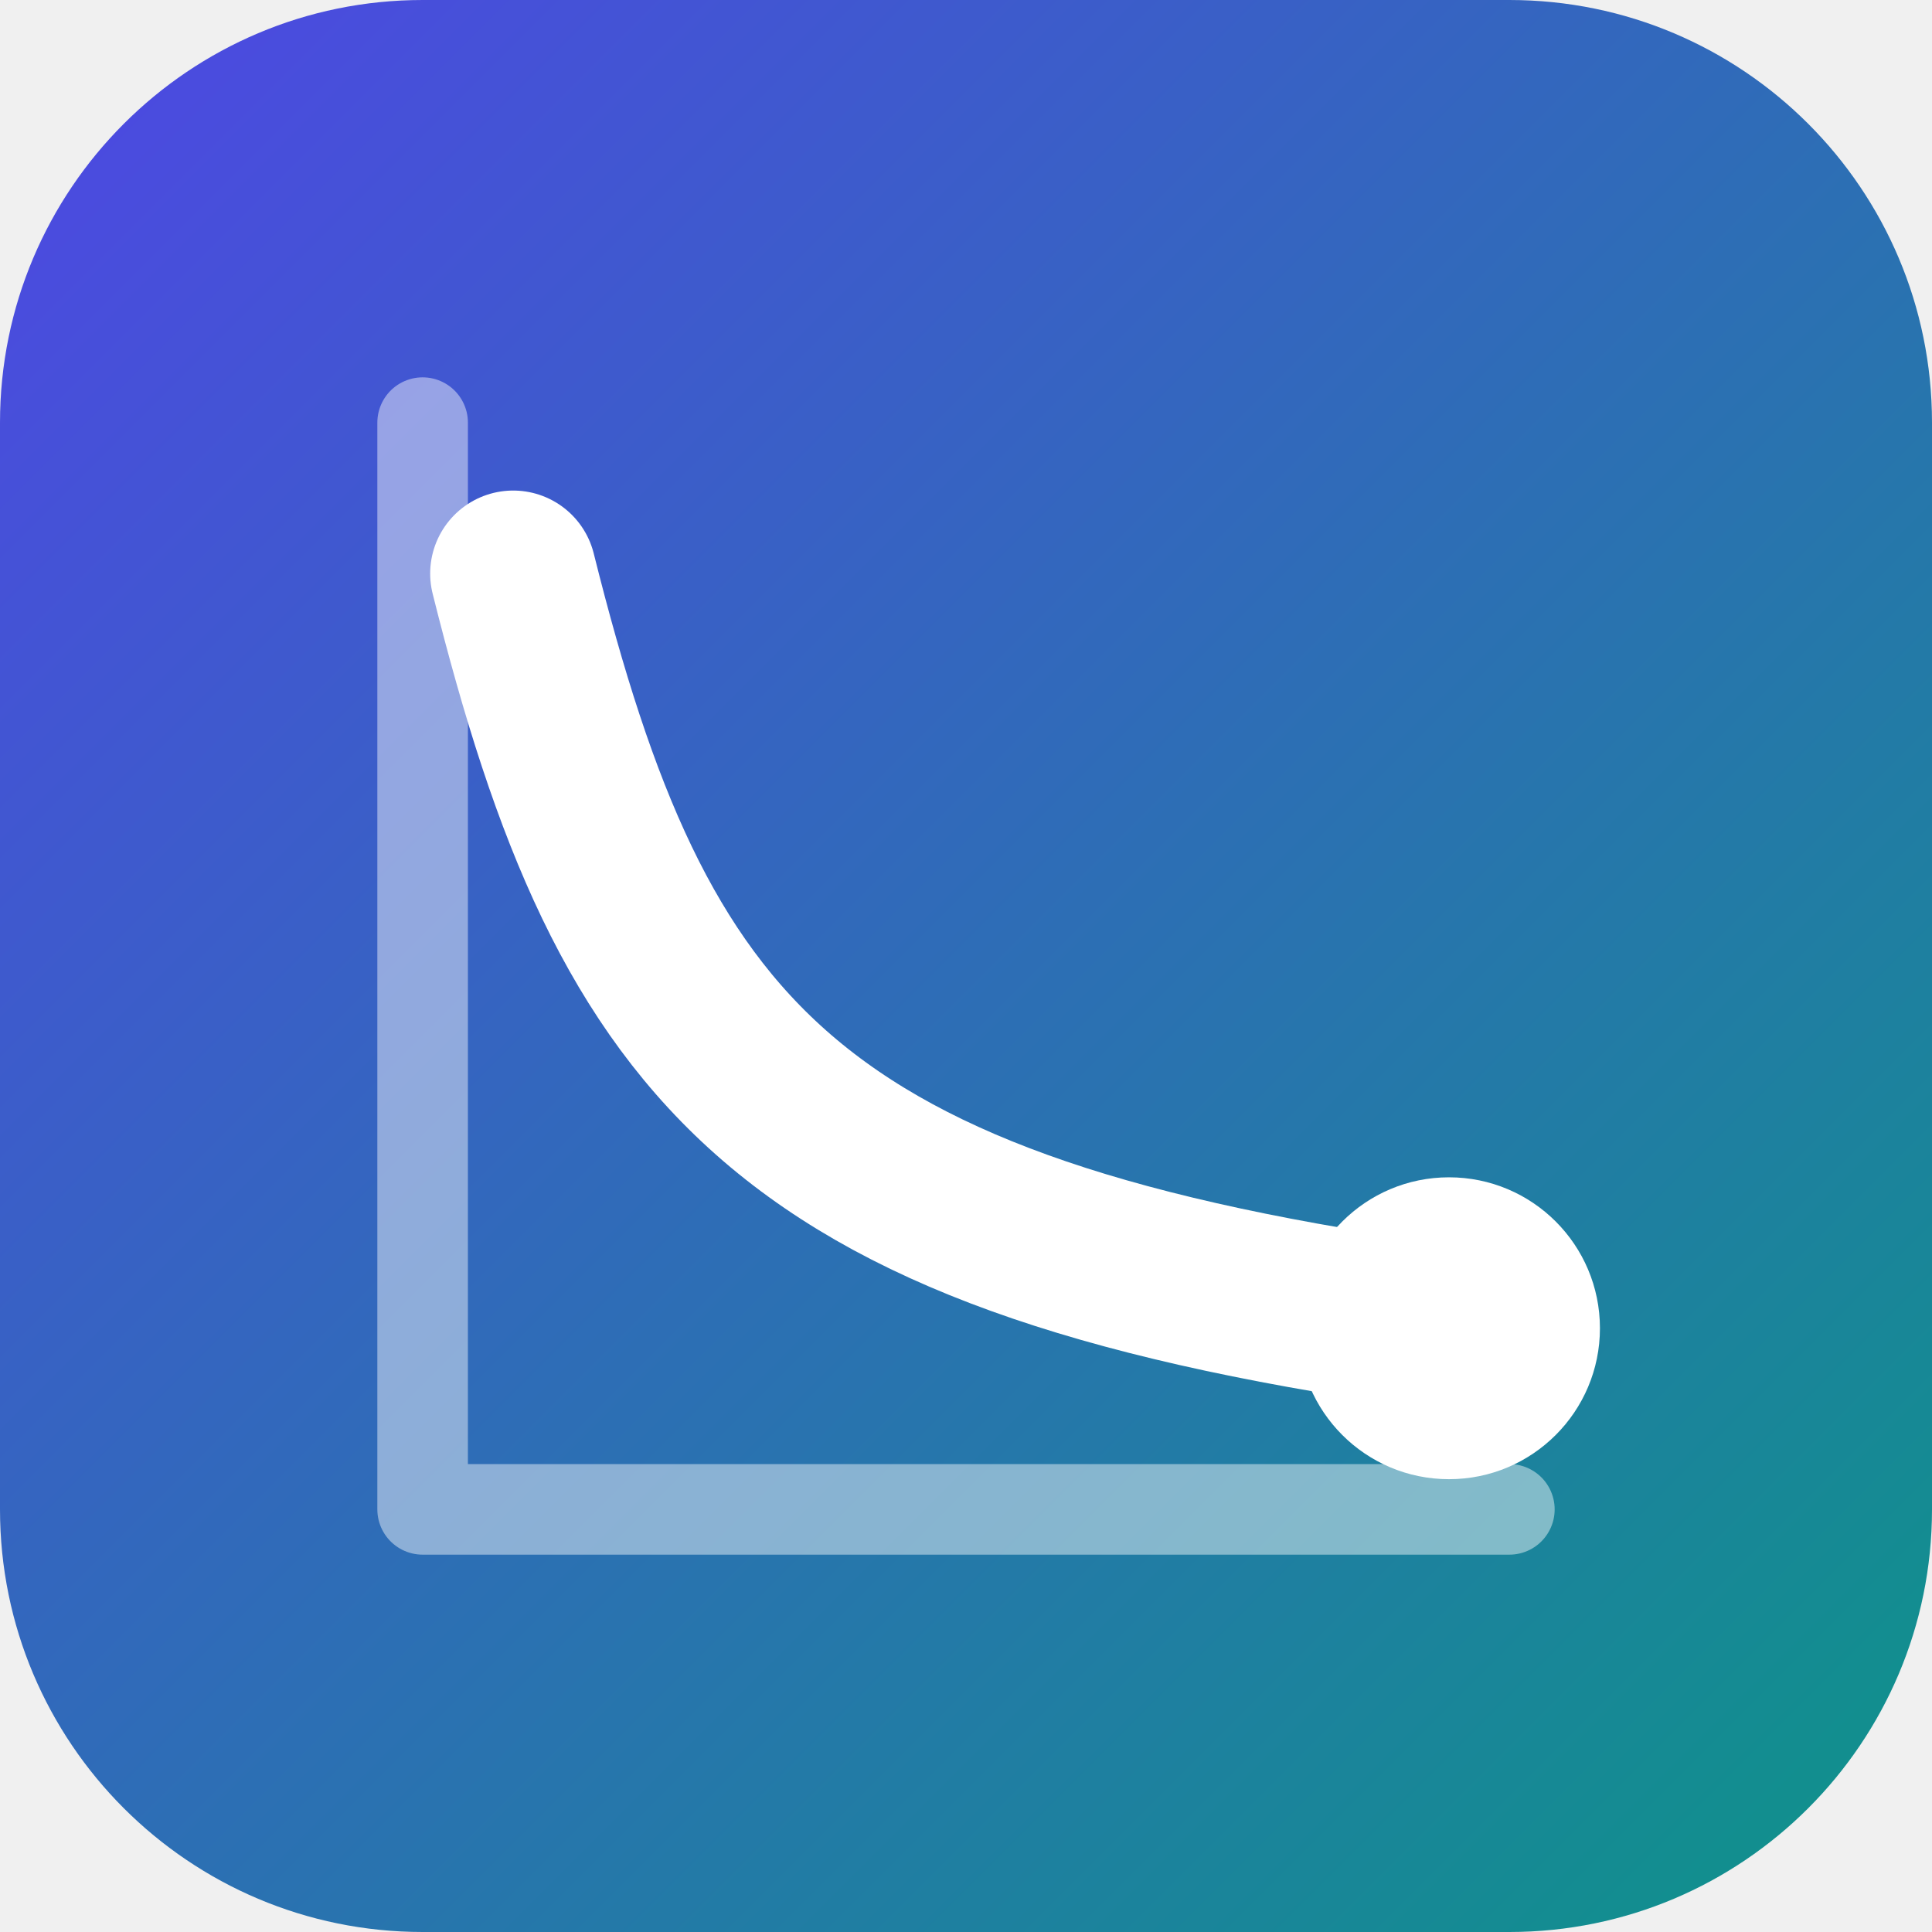
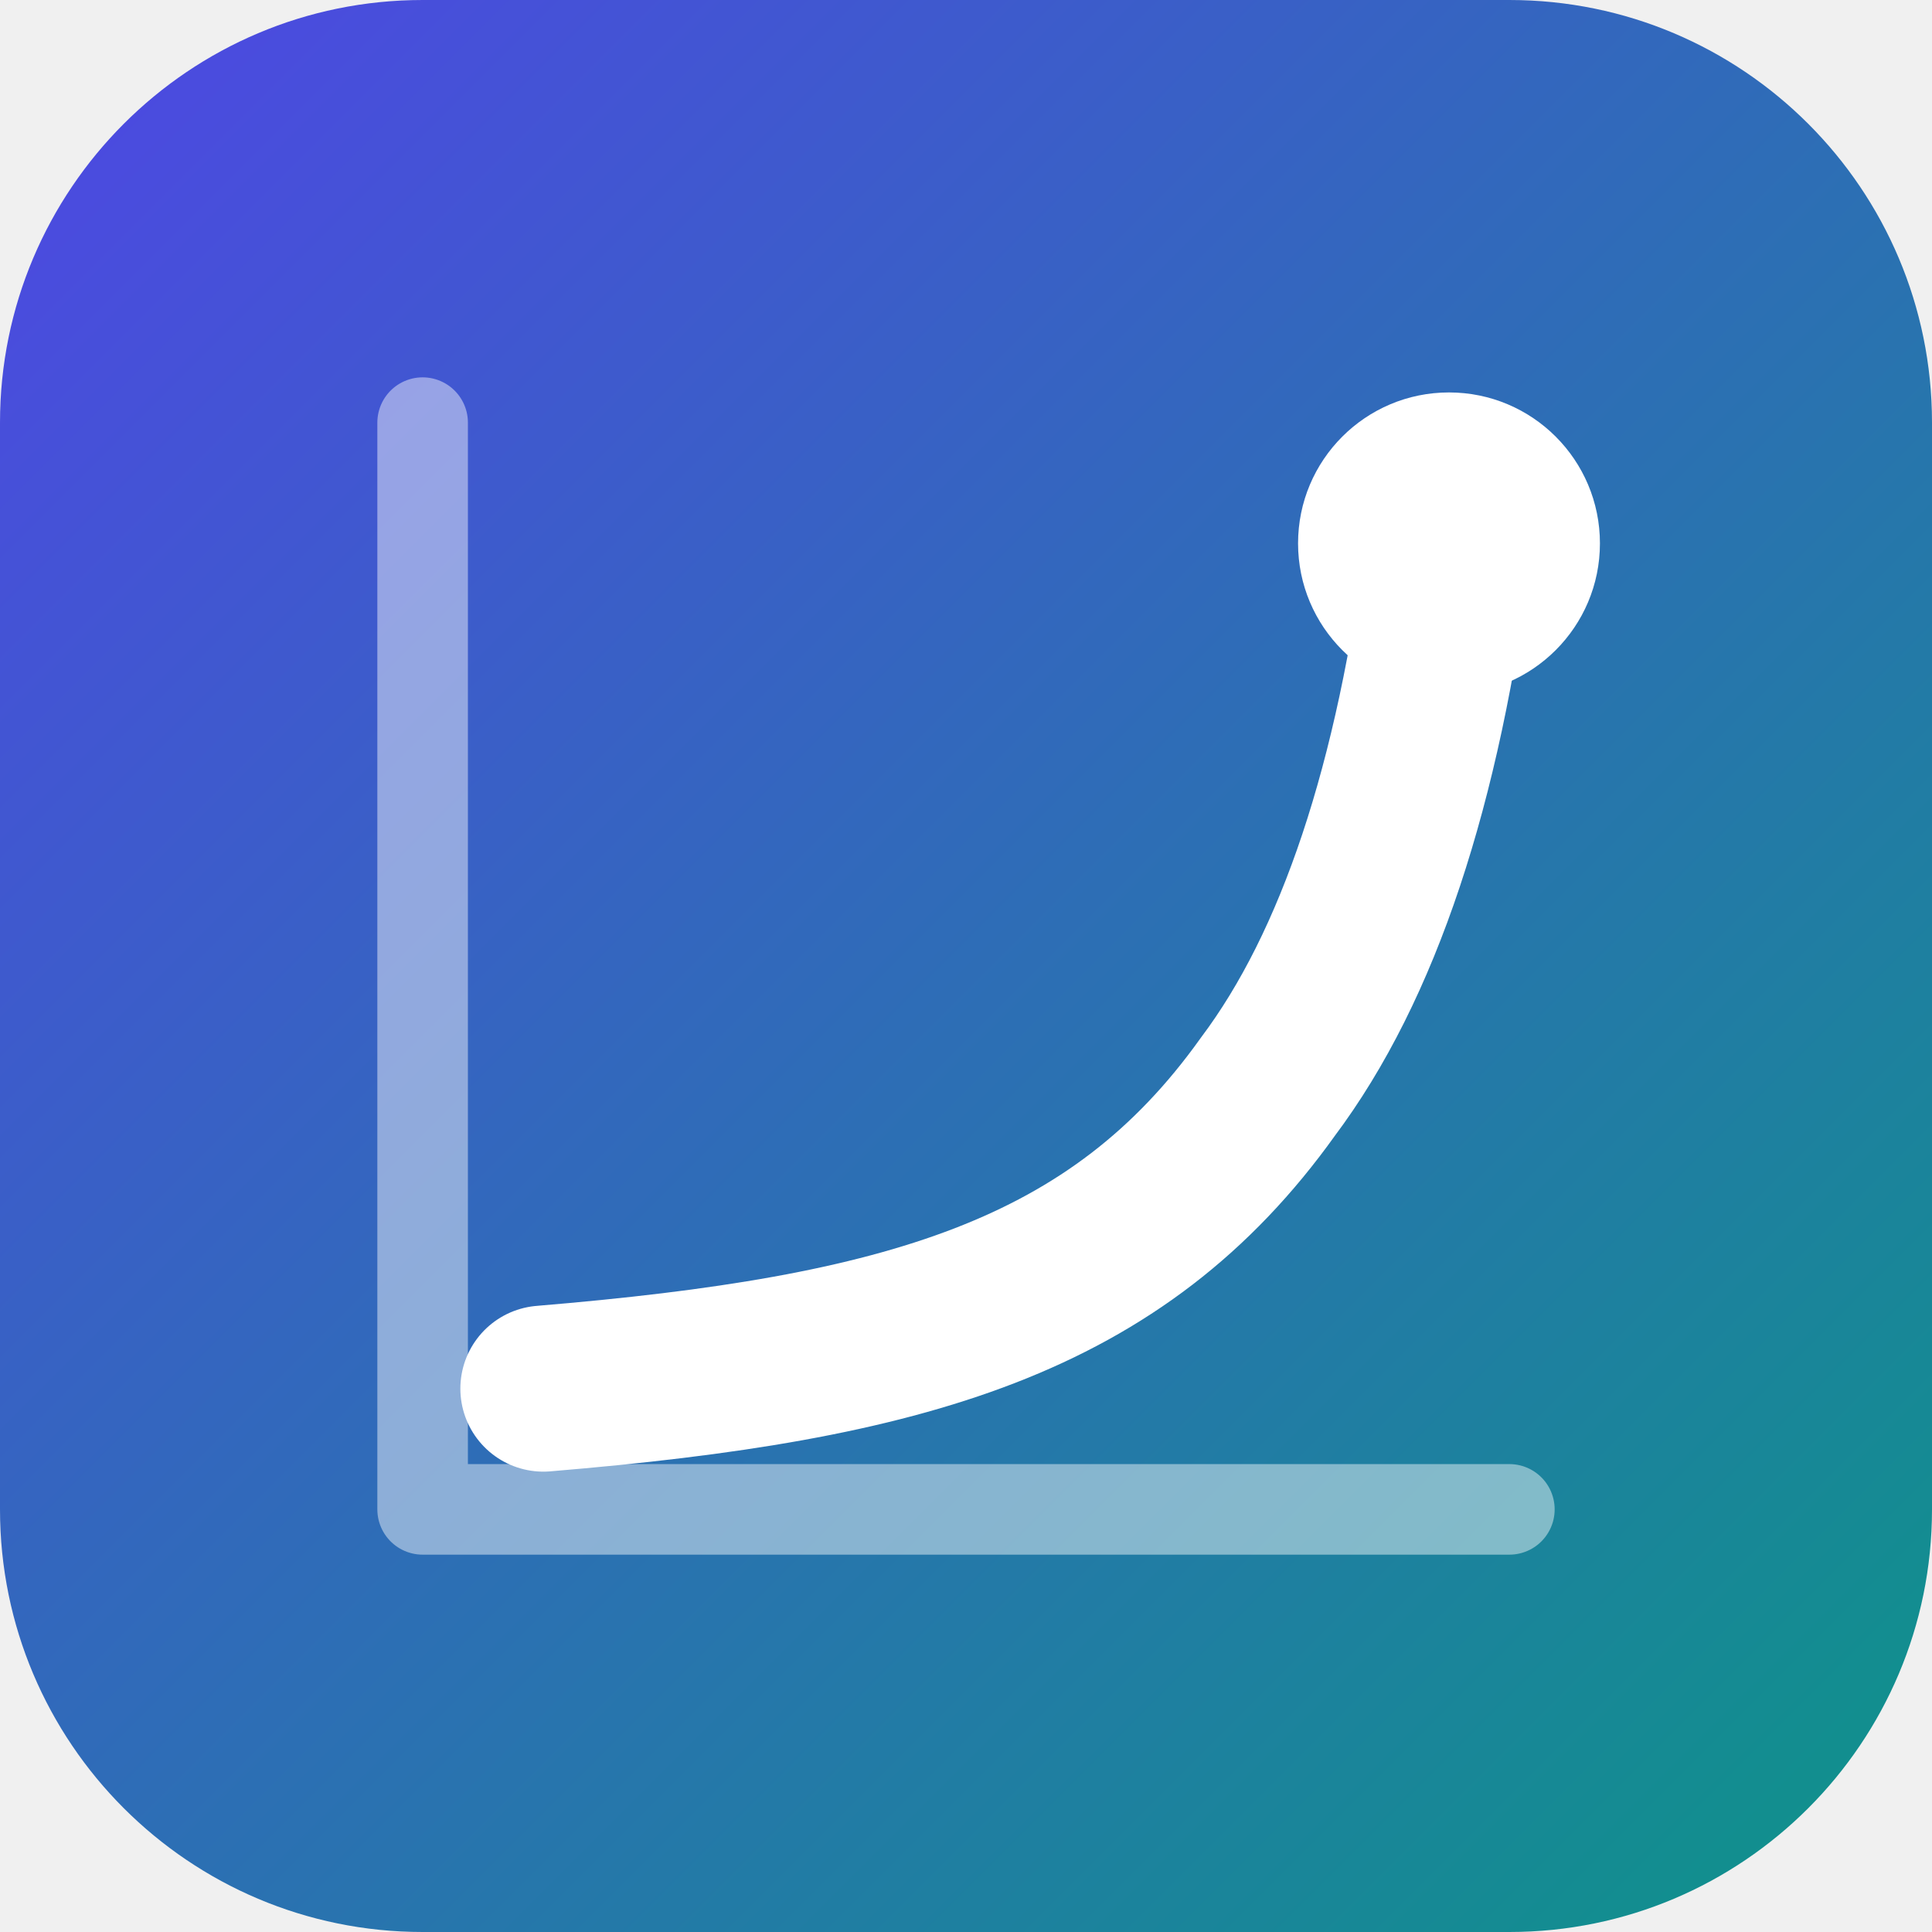
<svg xmlns="http://www.w3.org/2000/svg" viewBox="0 0 64 64" width="64" height="64">
  <defs>
    <linearGradient id="g" x1="0" y1="0" x2="1" y2="1">
      <stop offset="0" stop-color="#4f46e5" />
      <stop offset="1" stop-color="#0d9488" />
    </linearGradient>
  </defs>
  <rect width="64" height="64" rx="14" fill="url(#g)" />
  <path d="M14 14v36h36" fill="none" stroke="#ffffff" stroke-opacity="0.45" stroke-width="3" stroke-linecap="round" stroke-linejoin="round" />
-   <path d="M17 19c4 16 9 22 31 25" fill="none" stroke="#ffffff" stroke-width="5.5" stroke-linecap="round" />
-   <circle cx="48" cy="44" r="5" fill="#ffffff" />
+   <path d="M18 46c12-1 19-3 24-10 3-4 5-10 6-18" fill="none" stroke="#ffffff" stroke-width="5.5" stroke-linecap="round" />
+   <circle cx="48" cy="18" r="5" fill="#ffffff" />
</svg>
